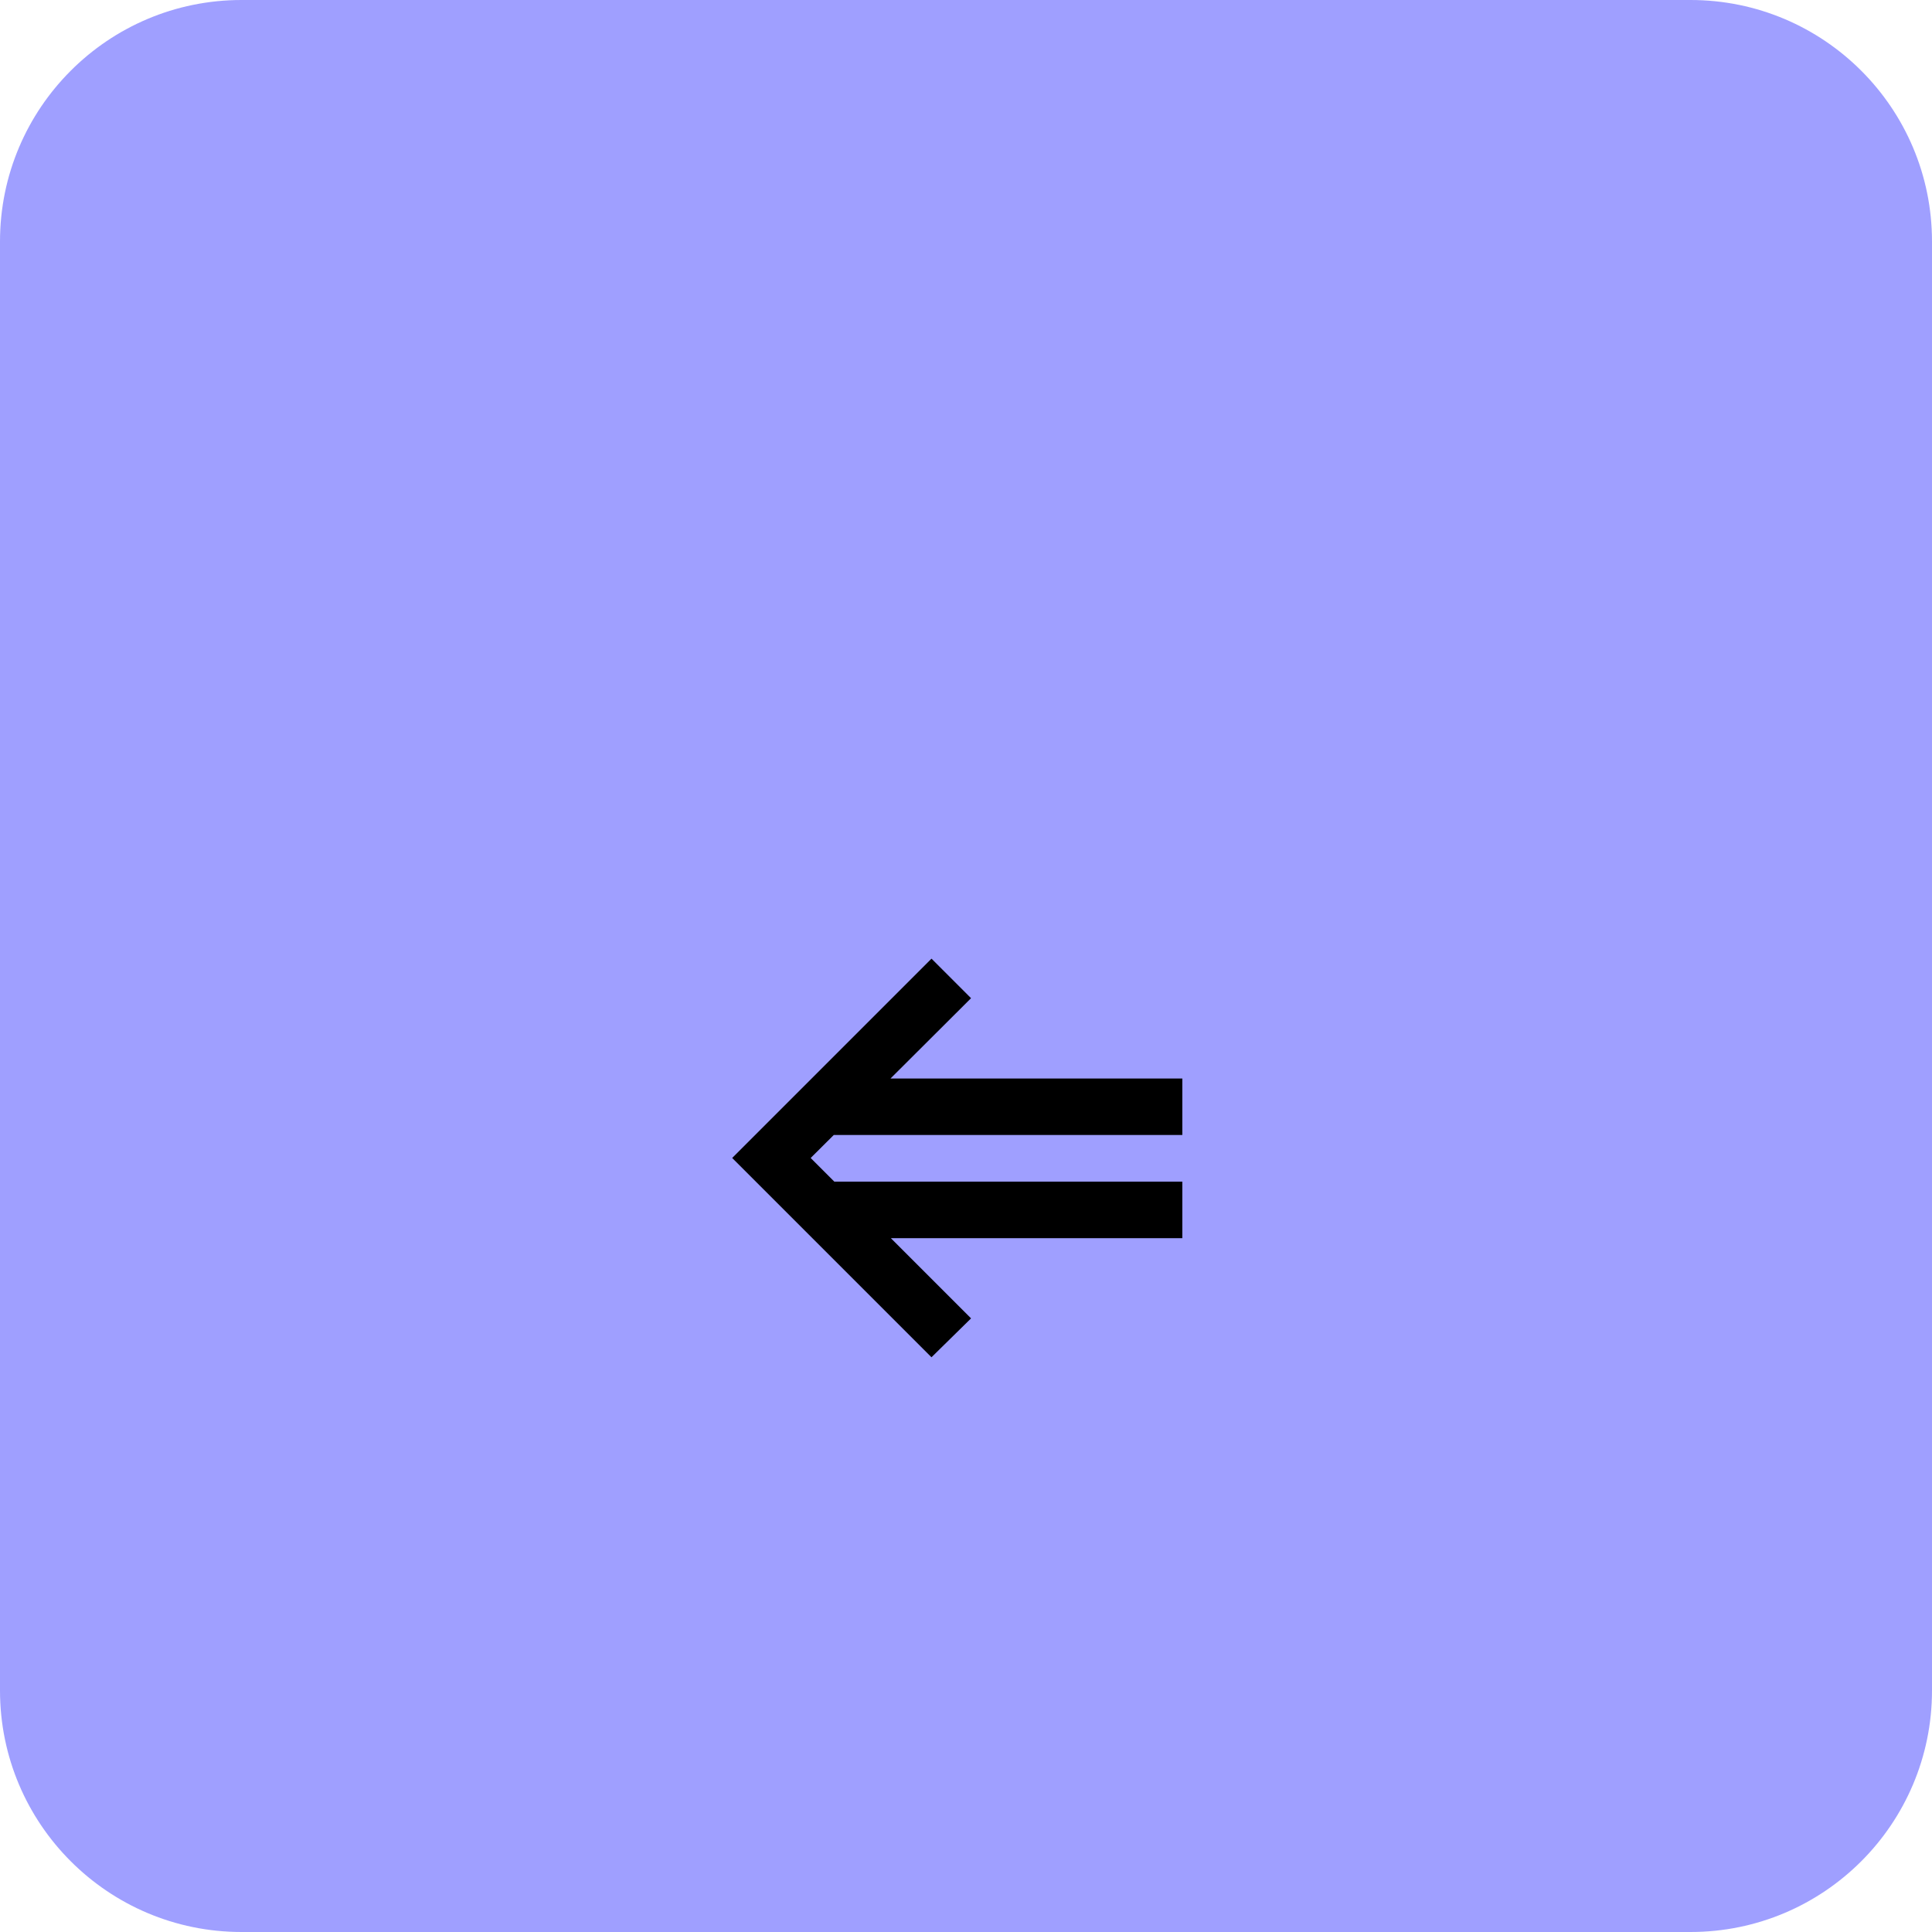
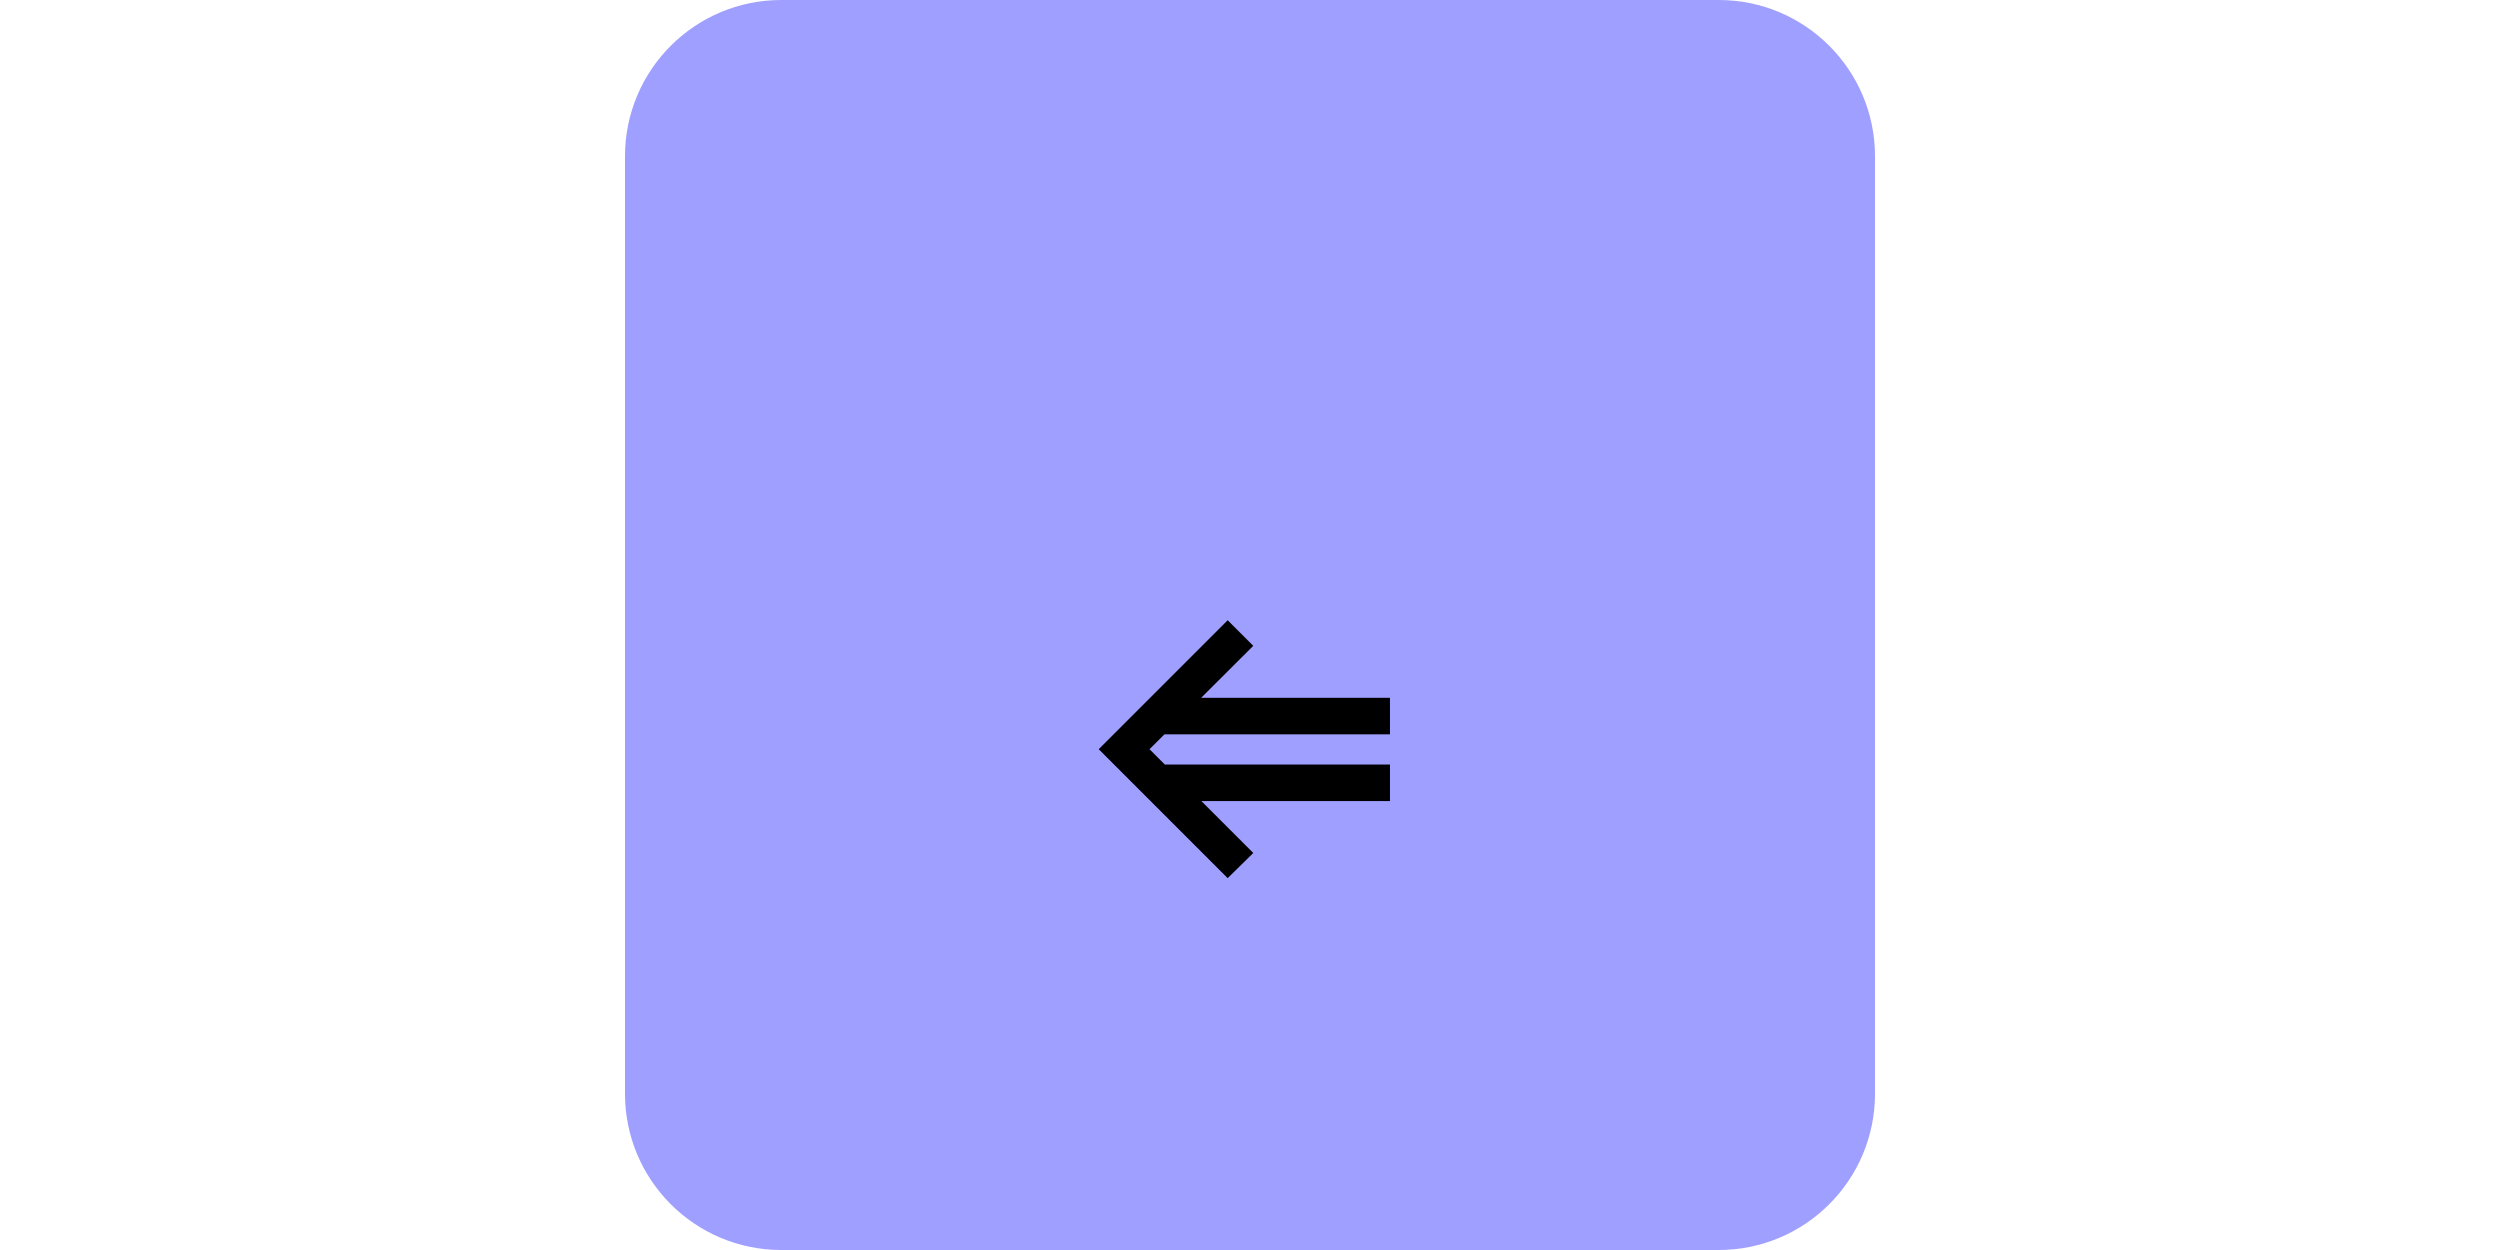
- <svg xmlns="http://www.w3.org/2000/svg" version="1.1" viewBox="0 0 256 256" preserveAspectRatio="xMidYMid">
+ <svg xmlns="http://www.w3.org/2000/svg" version="1.1" width="256" height="128" viewBox="0 0 256 256" preserveAspectRatio="xMidYMid">
  <style>
    @font-face {
      font-family: "Bravura";
      src: url("../../fonts/Bravura/Bravura.woff2"),
    }
 
    text {
      font-family: "Bravura";
      font-size: 80px;
      font-weight: normal;
      font-style: normal;
    }
  </style>
  <rect width="100%" height="100%" rx="32" fill="#4040ff80" stroke="none" />
  <text x="50%" y="60%" text-anchor="middle" dominant-baseline="middle" fill="black" stroke="black"></text>
</svg>
